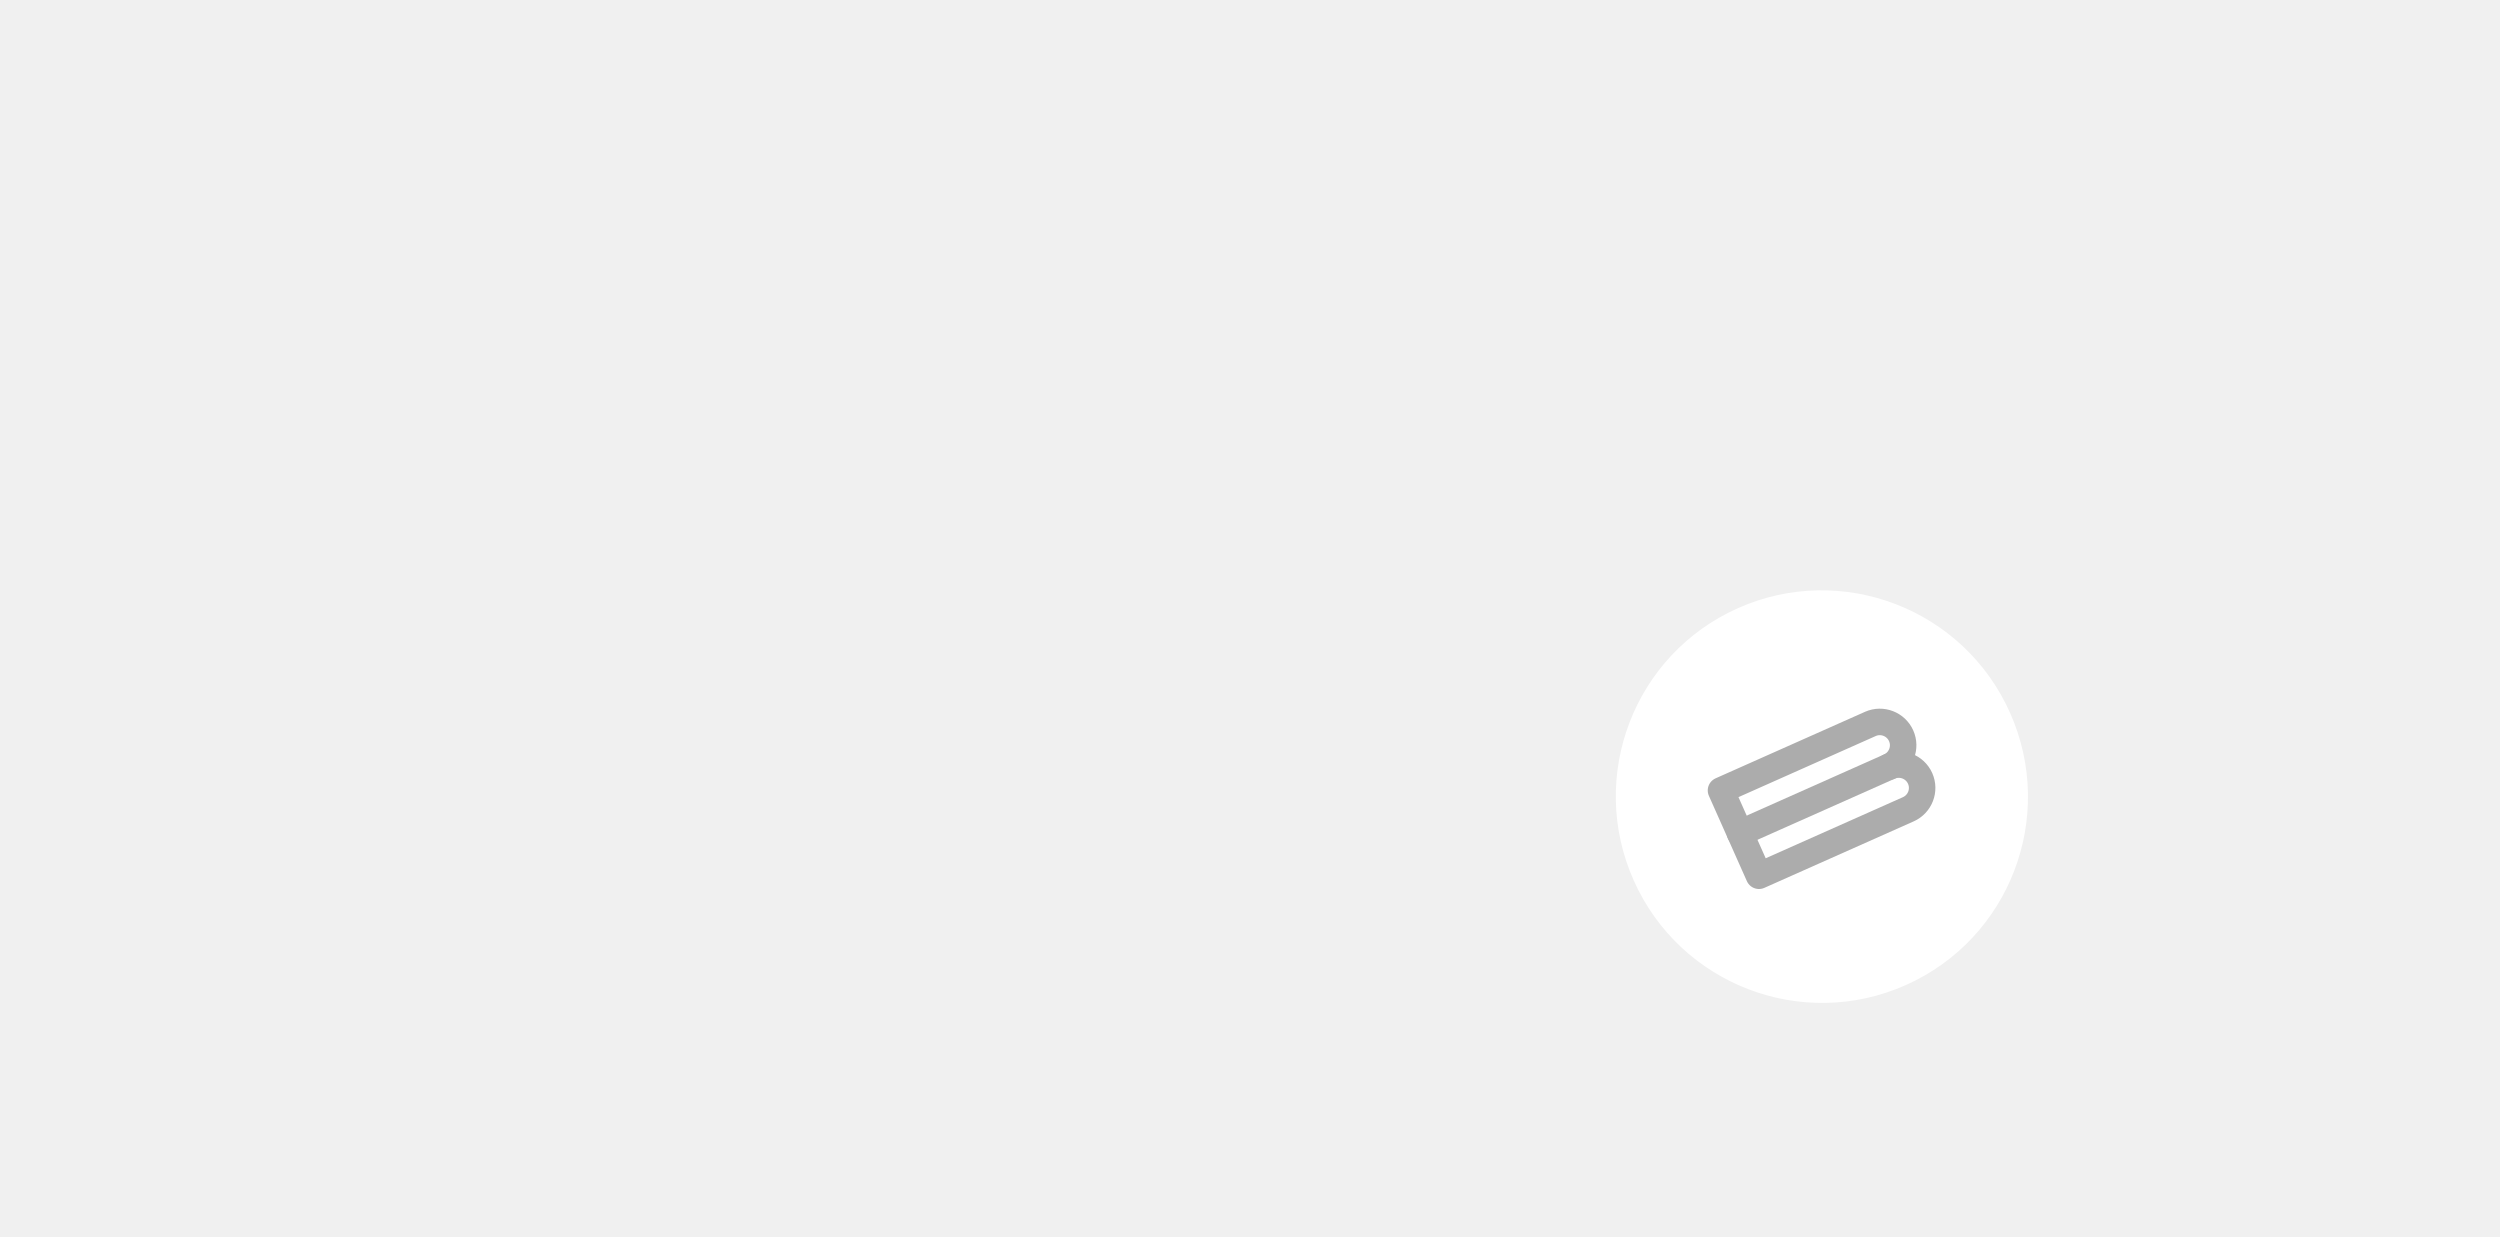
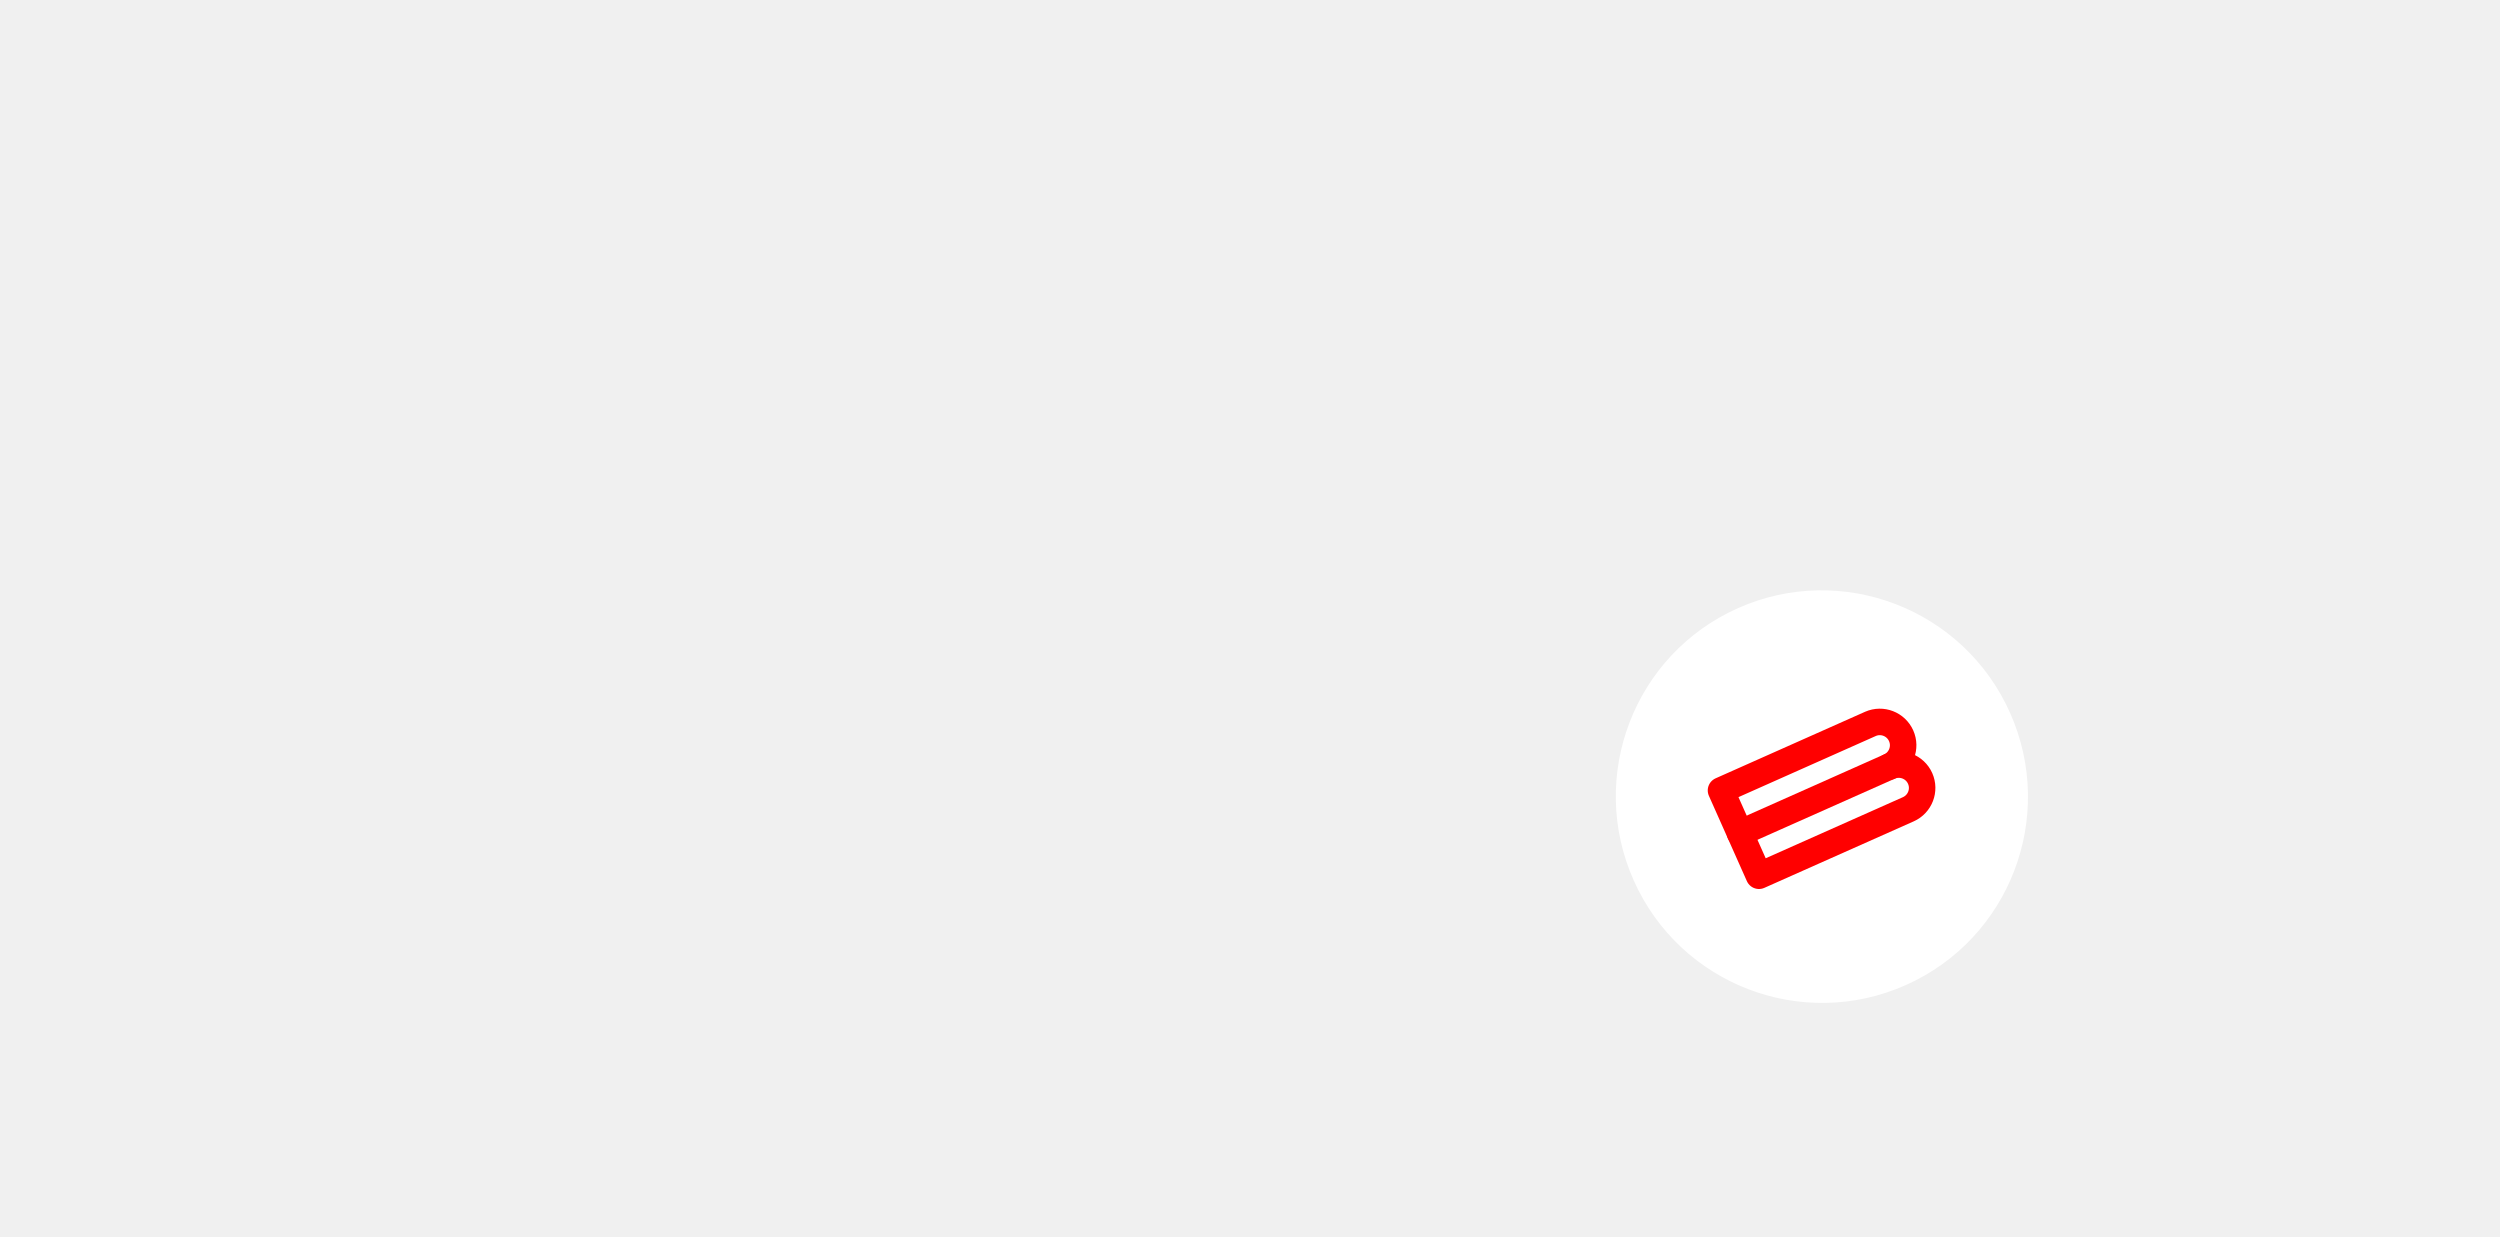
<svg xmlns="http://www.w3.org/2000/svg" width="100%" height="100%" viewBox="0 0 283 140" version="1.1" xml:space="preserve" style="fill-rule:evenodd;clip-rule:evenodd;stroke-linecap:round;stroke-linejoin:round;stroke-miterlimit:1.5;">
  <g transform="matrix(0.834543,-0.371562,0.399529,0.897358,-301.298,-263.676)">
    <ellipse cx="350" cy="539.25" rx="25" ry="23.25" style="fill:white;stroke:white;stroke-width:1.05px;" />
  </g>
  <g transform="matrix(0.386362,-0.17202,0.17202,0.386362,1.00292,31.0955)">
-     <path d="M362.5,337.5L362.5,312.5L406.25,312.5L406.29,312.5C409.721,312.522 412.5,315.314 412.5,318.75C412.5,322.199 409.699,325 406.25,325C409.699,325 412.5,327.801 412.5,331.25C412.5,334.699 409.699,337.5 406.25,337.5L362.5,337.5Z" style="fill:none;stroke:rgb(172,172,172);stroke-width:7.09px;" />
+     <path d="M362.5,337.5L362.5,312.5L406.25,312.5L406.29,312.5C409.721,312.522 412.5,315.314 412.5,318.75C412.5,322.199 409.699,325 406.25,325C409.699,325 412.5,327.801 412.5,331.25C412.5,334.699 409.699,337.5 406.25,337.5L362.5,337.5Z" style="fill:none;stroke:red;stroke-width:7.09px;" />
  </g>
  <g transform="matrix(0.386362,-0.17202,0.17202,0.386362,1.00292,31.0955)">
-     <path d="M406.5,325L362.5,325" style="fill:none;stroke:rgb(172,172,172);stroke-width:7.09px;" />
+     <path d="M406.5,325L362.5,325" style="fill:none;stroke:red;stroke-width:7.09px;" />
  </g>
</svg>
